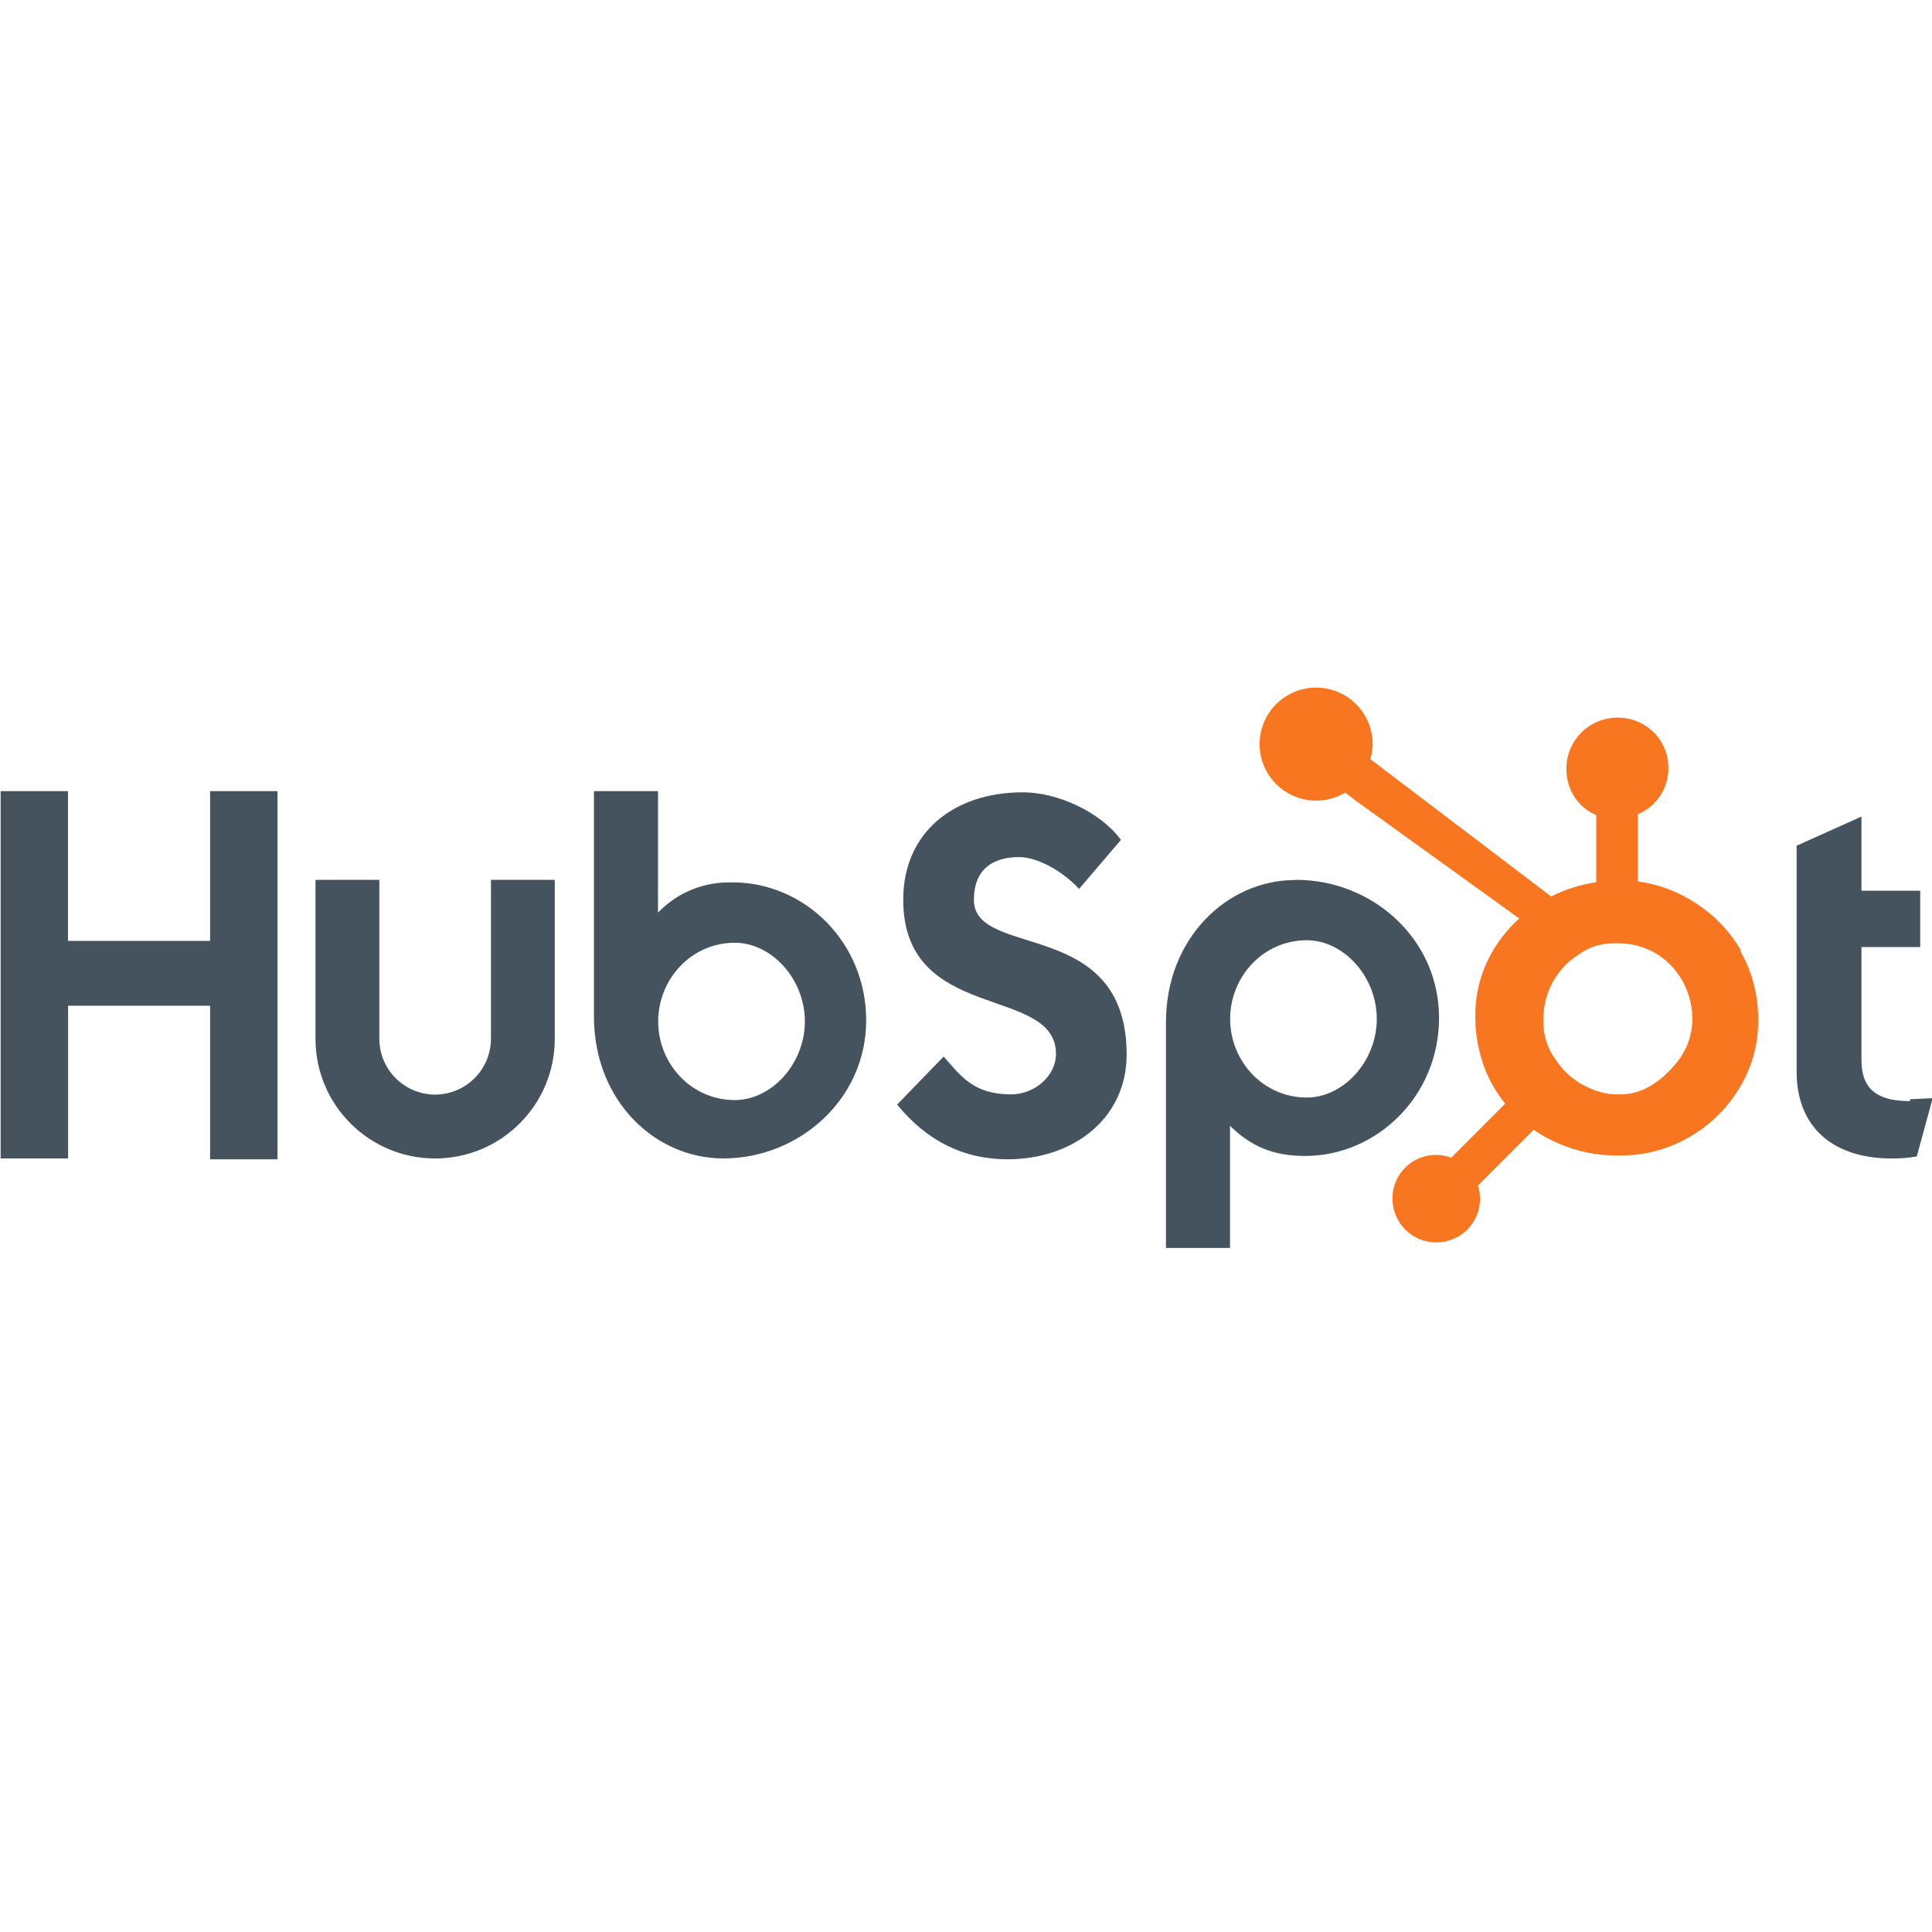
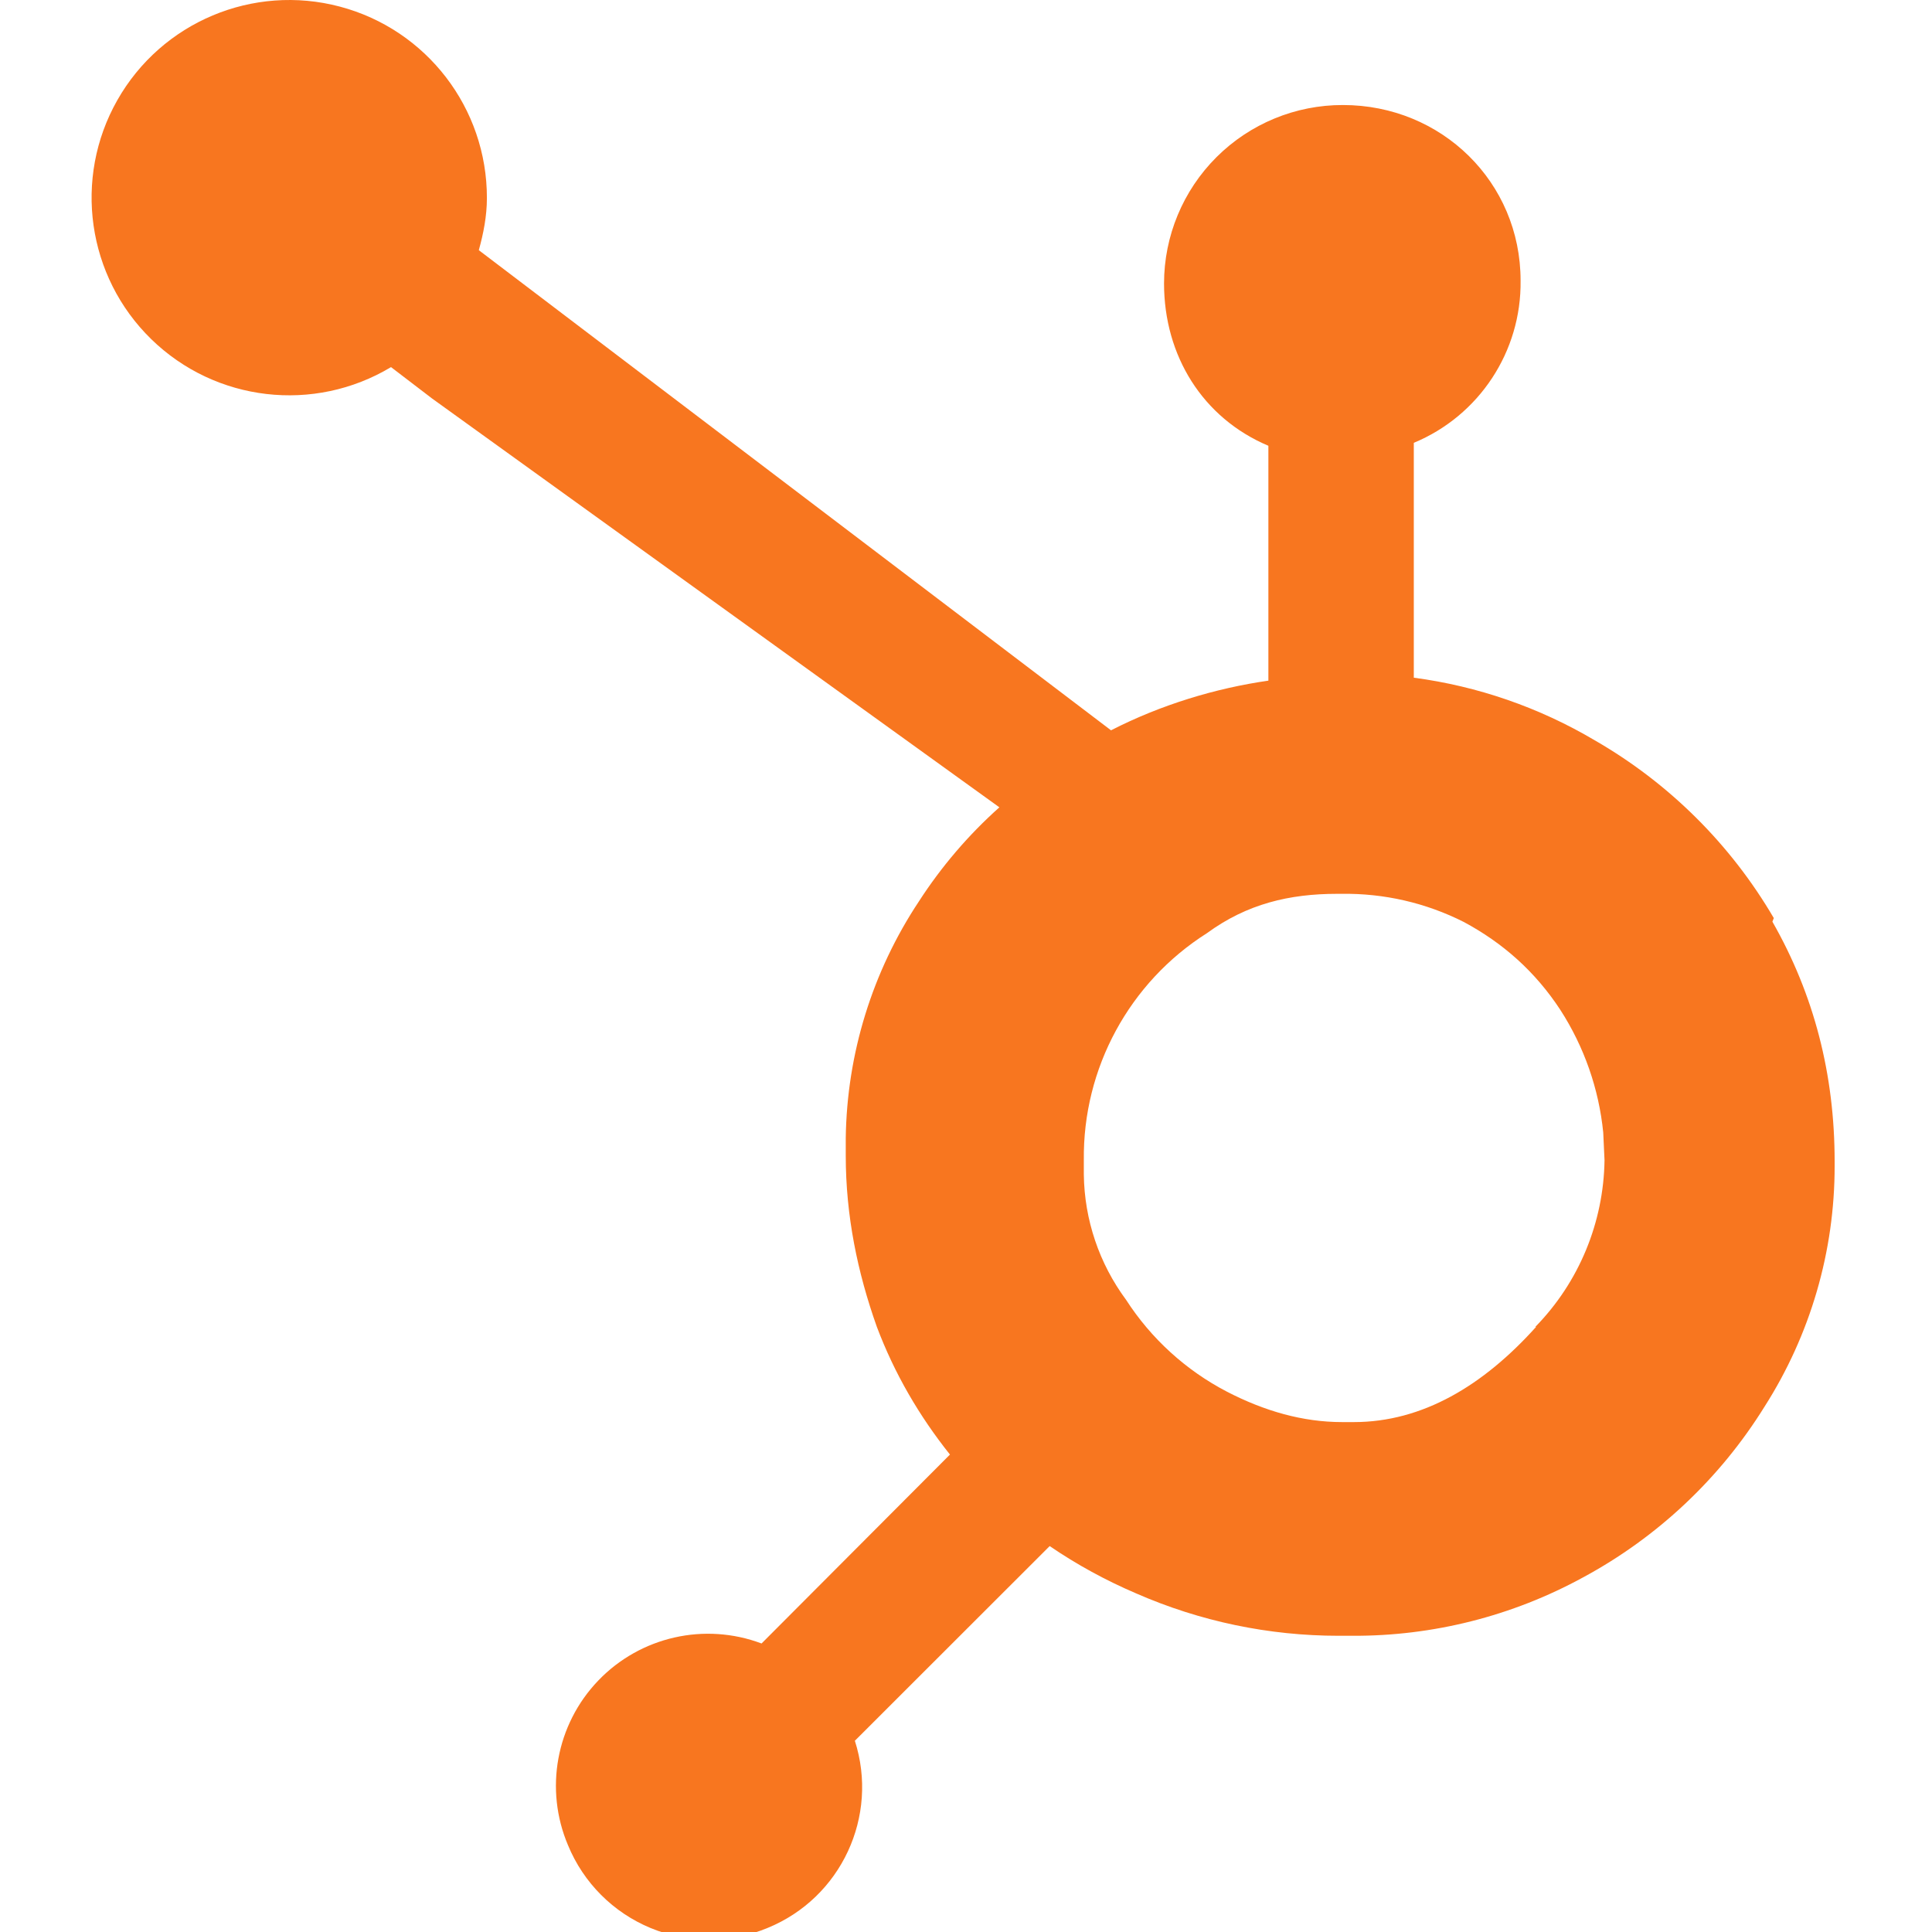
<svg xmlns="http://www.w3.org/2000/svg" width="400" height="400" viewBox="0 0 400 400">
-   <g id="Group-copy">
-     <path id="Path" fill="#45535e" stroke="none" d="M 0.136 163.798 L 14.077 163.798 L 14.077 194.805 L 43.495 194.805 L 43.495 163.798 L 57.452 163.798 L 57.452 240.018 L 43.495 240.018 L 43.495 208.229 L 14.1 208.229 L 14.1 239.844 L 0.136 239.844 L 0.136 163.798 Z M 101.647 215.078 C 101.622 221.447 96.462 226.603 90.092 226.624 C 83.717 226.616 78.551 221.453 78.538 215.078 L 78.538 182.163 L 65.319 182.163 L 65.319 215.078 C 65.319 228.758 76.409 239.847 90.089 239.847 C 103.768 239.847 114.858 228.758 114.858 215.078 L 114.858 182.163 L 101.647 182.163 L 101.647 215.078 Z M 151.794 182.718 C 145.95 182.447 140.275 184.72 136.234 188.951 L 136.234 163.798 L 122.969 163.798 L 122.969 210.433 C 122.969 227.894 135.61 239.844 149.765 239.844 C 165.355 239.844 179.335 227.666 179.335 211.262 C 179.335 195.07 166.602 182.68 151.619 182.68 L 151.794 182.718 Z M 152.136 227.757 C 143.129 227.757 136.272 220.254 136.272 211.475 C 136.272 202.687 143.151 195.185 152.136 195.185 C 159.761 195.185 166.64 202.703 166.64 211.475 C 166.64 220.239 159.761 227.757 152.136 227.757 Z M 201.645 186.23 C 201.645 179.563 206.1 177.45 210.949 177.45 C 214.864 177.45 220.041 180.392 223.415 184.033 L 232.081 173.885 C 227.748 168.062 218.969 164.041 211.778 164.041 C 197.403 164.041 187.004 172.411 187.004 186.268 C 187.004 211.976 218.634 203.835 218.634 218.225 C 218.634 222.664 214.309 226.579 209.337 226.579 C 201.508 226.579 198.939 222.763 195.374 218.749 L 185.742 228.692 C 191.877 236.21 199.494 240.018 208.608 240.018 C 222.26 240.018 233.26 231.527 233.26 218.331 C 233.26 189.75 201.63 198.651 201.63 186.283 M 268.196 182.194 C 253.989 182.194 241.401 194.325 241.401 211.612 L 241.401 258.376 L 254.665 258.376 L 254.665 233.085 C 259.082 237.419 263.673 239.327 270.226 239.327 C 285.034 239.327 297.941 226.936 297.941 210.745 C 297.941 194.341 284.114 182.163 268.356 182.163 L 268.196 182.194 Z M 270.553 227.233 C 261.545 227.233 254.688 219.715 254.688 210.95 C 254.688 202.186 261.56 194.668 270.553 194.668 C 278.177 194.668 285.049 202.186 285.049 210.95 C 285.049 219.715 278.177 227.233 270.553 227.233 Z M 395.446 227.977 C 387.616 227.977 385.396 224.602 385.396 219.403 L 385.396 196.074 L 397.559 196.074 L 397.559 184.413 L 385.396 184.413 L 385.396 169.065 L 371.972 175.094 L 371.972 221.866 C 371.972 233.99 380.22 239.844 391.546 239.844 C 393.325 239.882 395.096 239.737 396.852 239.425 L 400.136 227.369 L 395.461 227.582" />
-     <path id="path1" fill="#f8761f" stroke="none" d="M 360.418 196.728 C 357.86 192.355 354.205 188.726 349.814 186.2 C 346.528 184.253 342.882 182.992 339.096 182.49 L 339.096 168.579 C 342.971 166.972 345.476 163.166 345.42 158.971 C 345.42 153.133 340.737 148.572 334.899 148.572 C 332.093 148.566 329.398 149.676 327.411 151.658 C 325.423 153.64 324.305 156.331 324.303 159.138 C 324.303 163.418 326.591 167.112 330.483 168.754 L 330.483 182.665 C 327.367 183.113 324.128 184.086 321.163 185.607 L 283.719 157.17 C 283.992 156.181 284.197 155.155 284.197 154.083 C 284.208 148.763 280.631 144.106 275.489 142.743 C 270.347 141.381 264.933 143.657 262.309 148.284 C 259.684 152.911 260.509 158.726 264.318 162.44 C 268.125 166.154 273.959 166.833 278.519 164.095 L 280.944 165.949 L 314.55 190.167 C 312.719 191.803 311.116 193.677 309.784 195.739 C 307.024 199.899 305.52 204.765 305.451 209.757 L 305.451 210.798 C 305.451 214.363 306.151 217.723 307.291 220.931 C 308.332 223.698 309.799 226.214 311.624 228.502 L 300.465 239.691 C 297.092 238.423 293.288 239.287 290.794 241.887 C 288.299 244.487 287.594 248.324 289.002 251.641 C 289.916 253.863 291.679 255.628 293.898 256.547 C 296.118 257.465 298.612 257.461 300.829 256.536 C 305.178 254.754 307.425 249.929 305.991 245.453 L 317.53 233.922 C 319.142 235.024 320.86 235.959 322.654 236.727 C 326.439 238.384 330.514 239.235 334.641 239.235 L 335.439 239.235 C 340.22 239.26 344.928 238.07 349.122 235.776 C 353.522 233.404 357.225 229.921 359.863 225.674 C 362.585 221.411 364.028 216.457 364.021 211.399 L 364.021 211.14 C 364.021 205.994 362.805 201.266 360.334 196.941 L 360.418 196.728 Z M 346.332 220.946 C 343.215 224.412 339.612 226.579 335.546 226.579 L 334.854 226.579 C 332.528 226.579 330.263 225.933 328.028 224.777 C 325.597 223.513 323.538 221.637 322.053 219.335 C 320.462 217.187 319.587 214.595 319.552 211.923 L 319.552 211.071 C 319.485 205.625 322.247 200.532 326.85 197.617 C 329.221 195.884 331.73 195.291 334.558 195.291 L 334.816 195.291 C 337.325 195.253 339.81 195.823 342.053 196.956 C 344.379 198.202 346.286 199.897 347.769 202.155 C 349.183 204.345 350.057 206.838 350.315 209.43 L 350.392 211.071 C 350.338 214.759 348.879 218.293 346.302 220.931 L 346.332 220.946 Z" />
-   </g>
+   <path id="path1" fill="#f8761f" stroke="none" d="M 367.247 190.08 C 358.305 174.795 345.529 162.109 330.179 153.277 C 318.692 146.473 305.947 142.063 292.712 140.31 L 292.712 91.682 C 306.259 86.063 315.015 72.759 314.821 58.096 C 314.821 37.688 298.451 21.744 278.044 21.744 C 268.232 21.723 258.814 25.604 251.866 32.532 C 244.918 39.461 241.009 48.867 241.002 58.679 C 241.002 73.639 249 86.554 262.605 92.294 L 262.605 140.921 C 251.711 142.488 240.391 145.889 230.027 151.204 L 99.133 51.798 C 100.09 48.343 100.807 44.756 100.807 41.009 C 100.844 22.413 88.34 6.132 70.367 1.368 C 52.392 -3.393 33.465 4.562 24.292 20.736 C 15.117 36.911 18.002 57.238 31.314 70.22 C 44.625 83.203 65.018 85.579 80.957 76.006 L 89.435 82.488 L 206.91 167.147 C 200.508 172.864 194.905 179.414 190.248 186.625 C 180.6 201.165 175.342 218.176 175.104 235.624 L 175.104 239.265 C 175.104 251.727 177.548 263.471 181.534 274.685 C 185.174 284.357 190.302 293.154 196.679 301.151 L 157.672 340.265 C 145.881 335.831 132.584 338.851 123.865 347.94 C 115.144 357.03 112.68 370.441 117.601 382.038 C 120.798 389.803 126.959 395.974 134.718 399.185 C 142.477 402.397 151.196 402.384 158.947 399.15 C 174.147 392.919 182.001 376.051 176.99 360.407 L 217.327 320.098 C 222.959 323.95 228.965 327.219 235.237 329.902 C 248.469 335.695 262.712 338.671 277.14 338.671 L 279.93 338.671 C 296.641 338.757 313.098 334.599 327.761 326.58 C 343.143 318.286 356.087 306.113 365.307 291.266 C 374.824 276.365 379.868 259.045 379.842 241.364 L 379.842 240.46 C 379.842 222.471 375.591 205.943 366.955 190.824 L 367.247 190.08 Z M 318.009 274.738 C 307.113 286.855 294.518 294.429 280.303 294.429 L 277.885 294.429 C 269.753 294.429 261.835 292.17 254.023 288.131 C 245.526 283.71 238.328 277.153 233.136 269.105 C 227.577 261.6 224.518 252.537 224.395 243.198 L 224.395 240.22 C 224.16 221.18 233.816 203.377 249.905 193.189 C 258.194 187.129 266.963 185.057 276.848 185.057 L 277.752 185.057 C 286.521 184.925 295.209 186.917 303.049 190.878 C 311.179 195.234 317.848 201.16 323.03 209.052 C 327.974 216.705 331.029 225.421 331.933 234.482 L 332.199 240.22 C 332.012 253.109 326.91 265.464 317.902 274.685 L 318.009 274.738 Z" />
</svg>
